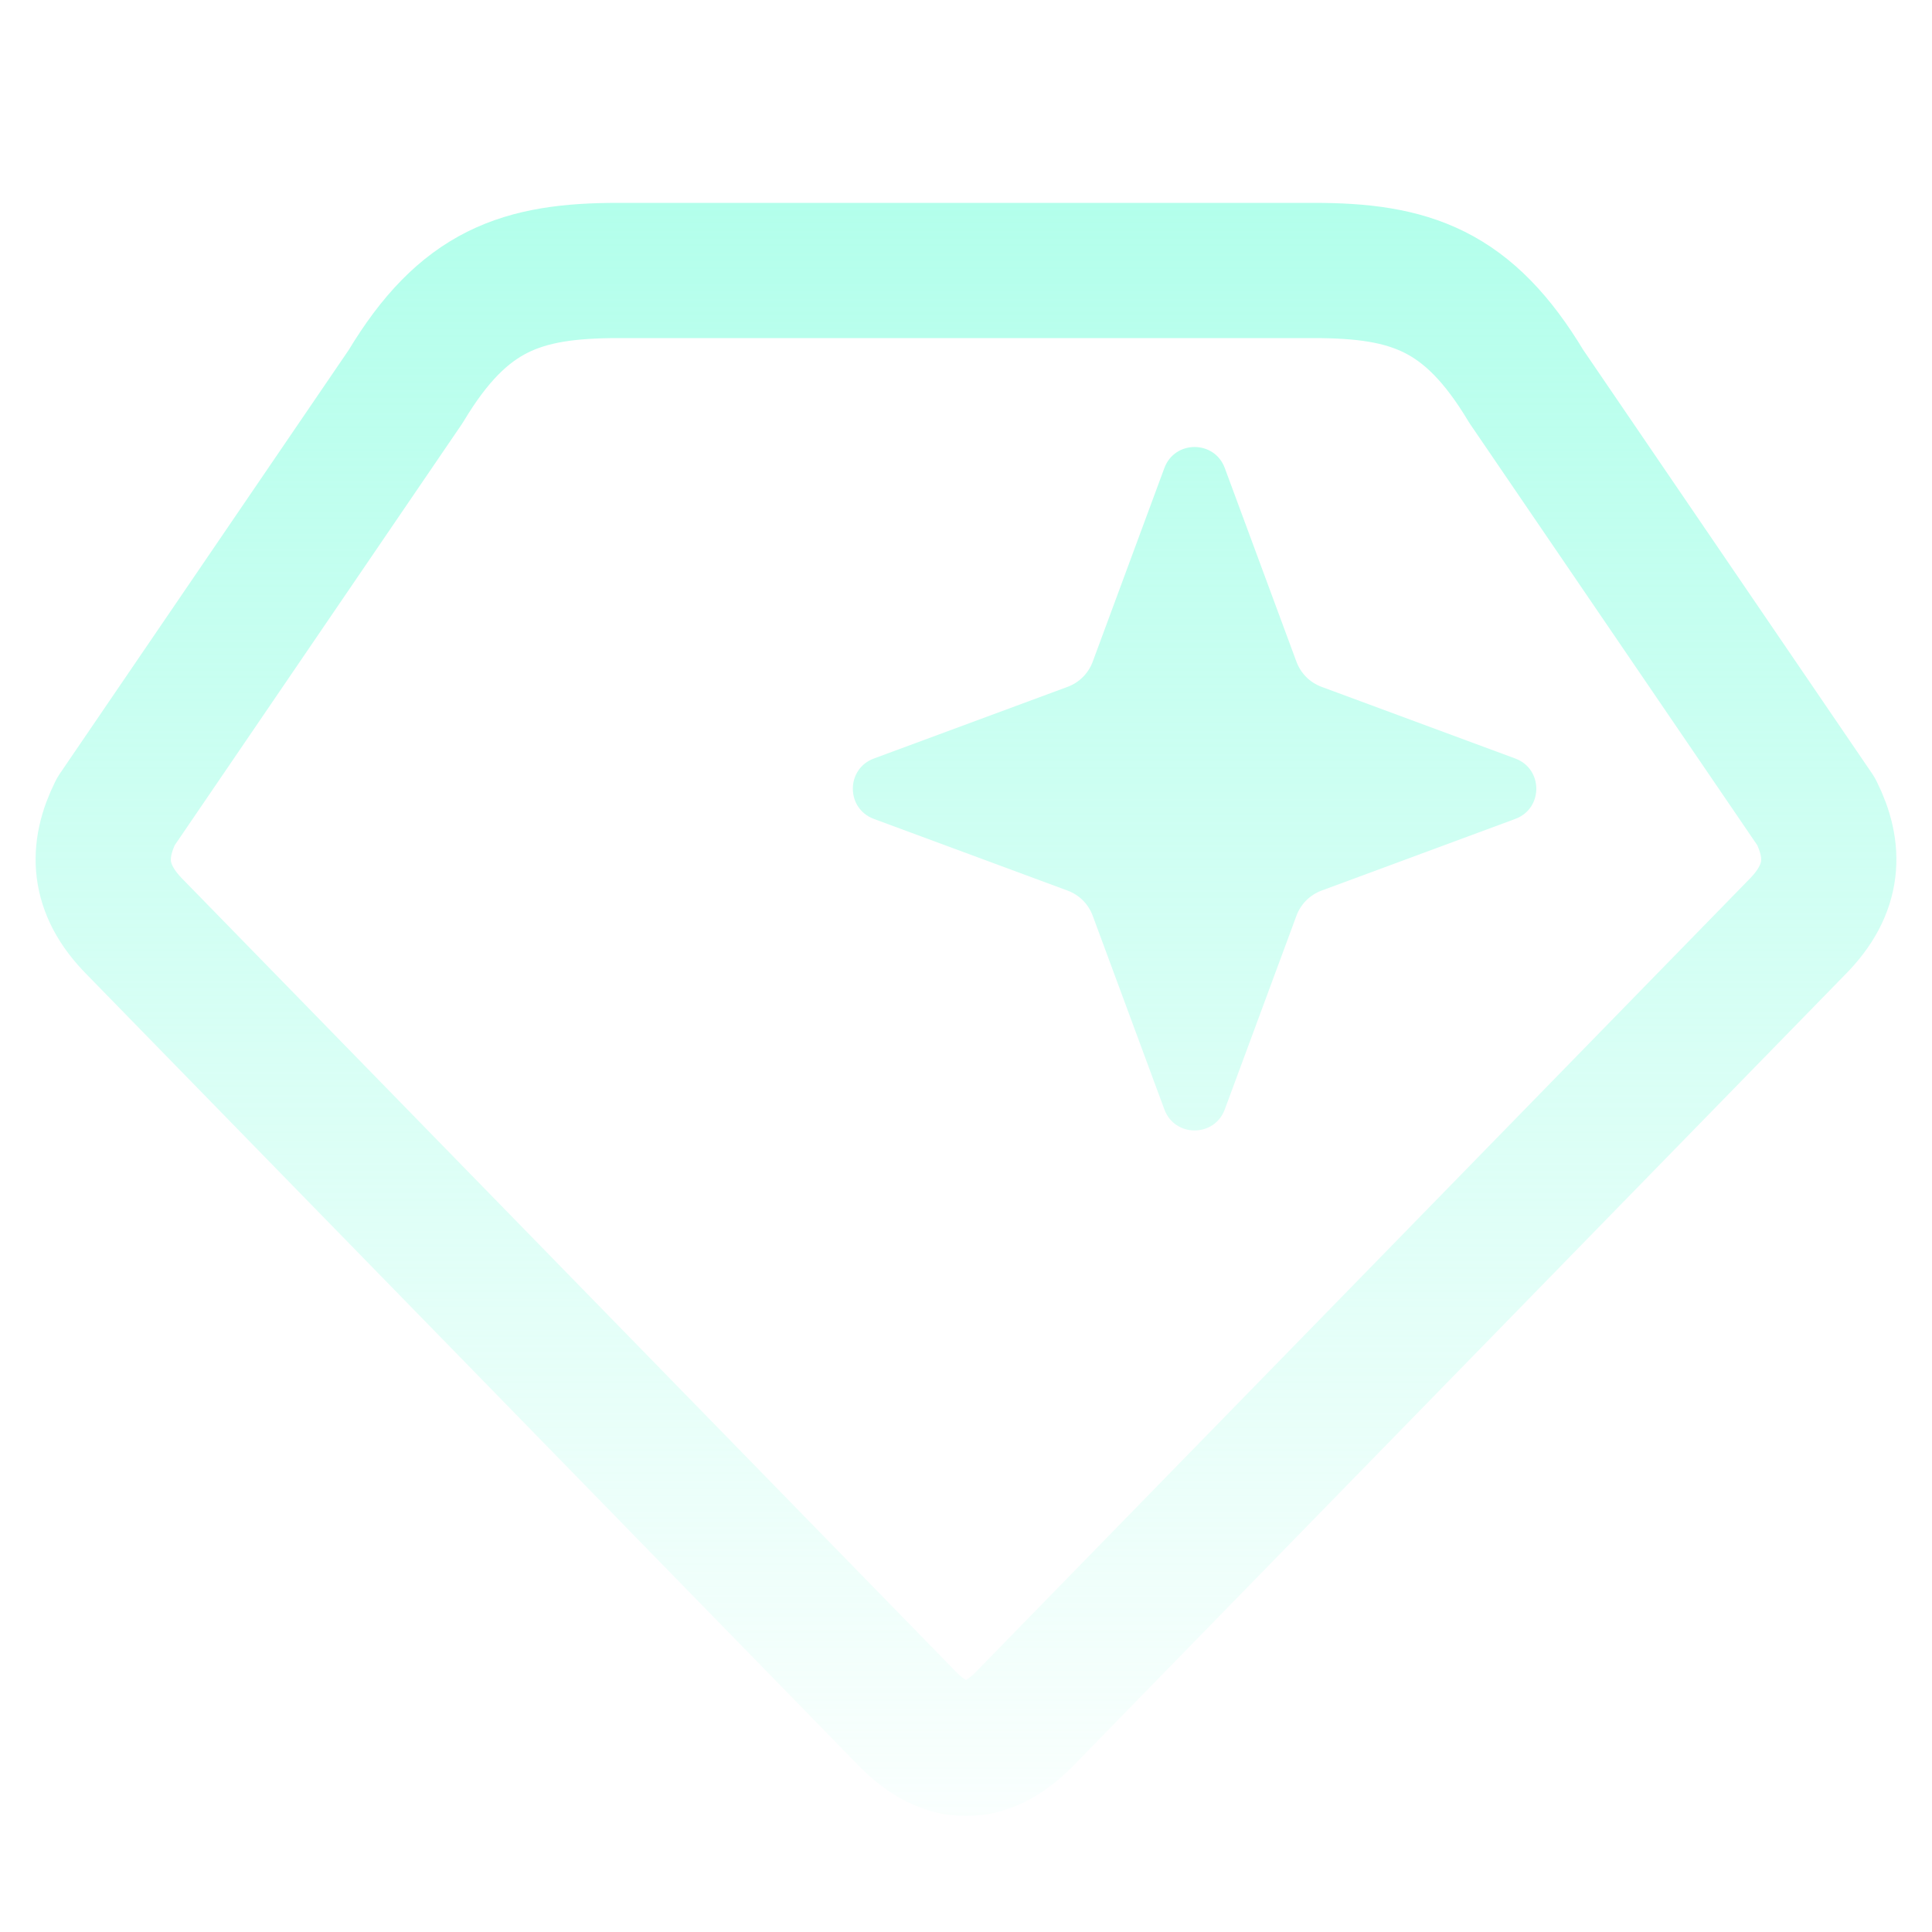
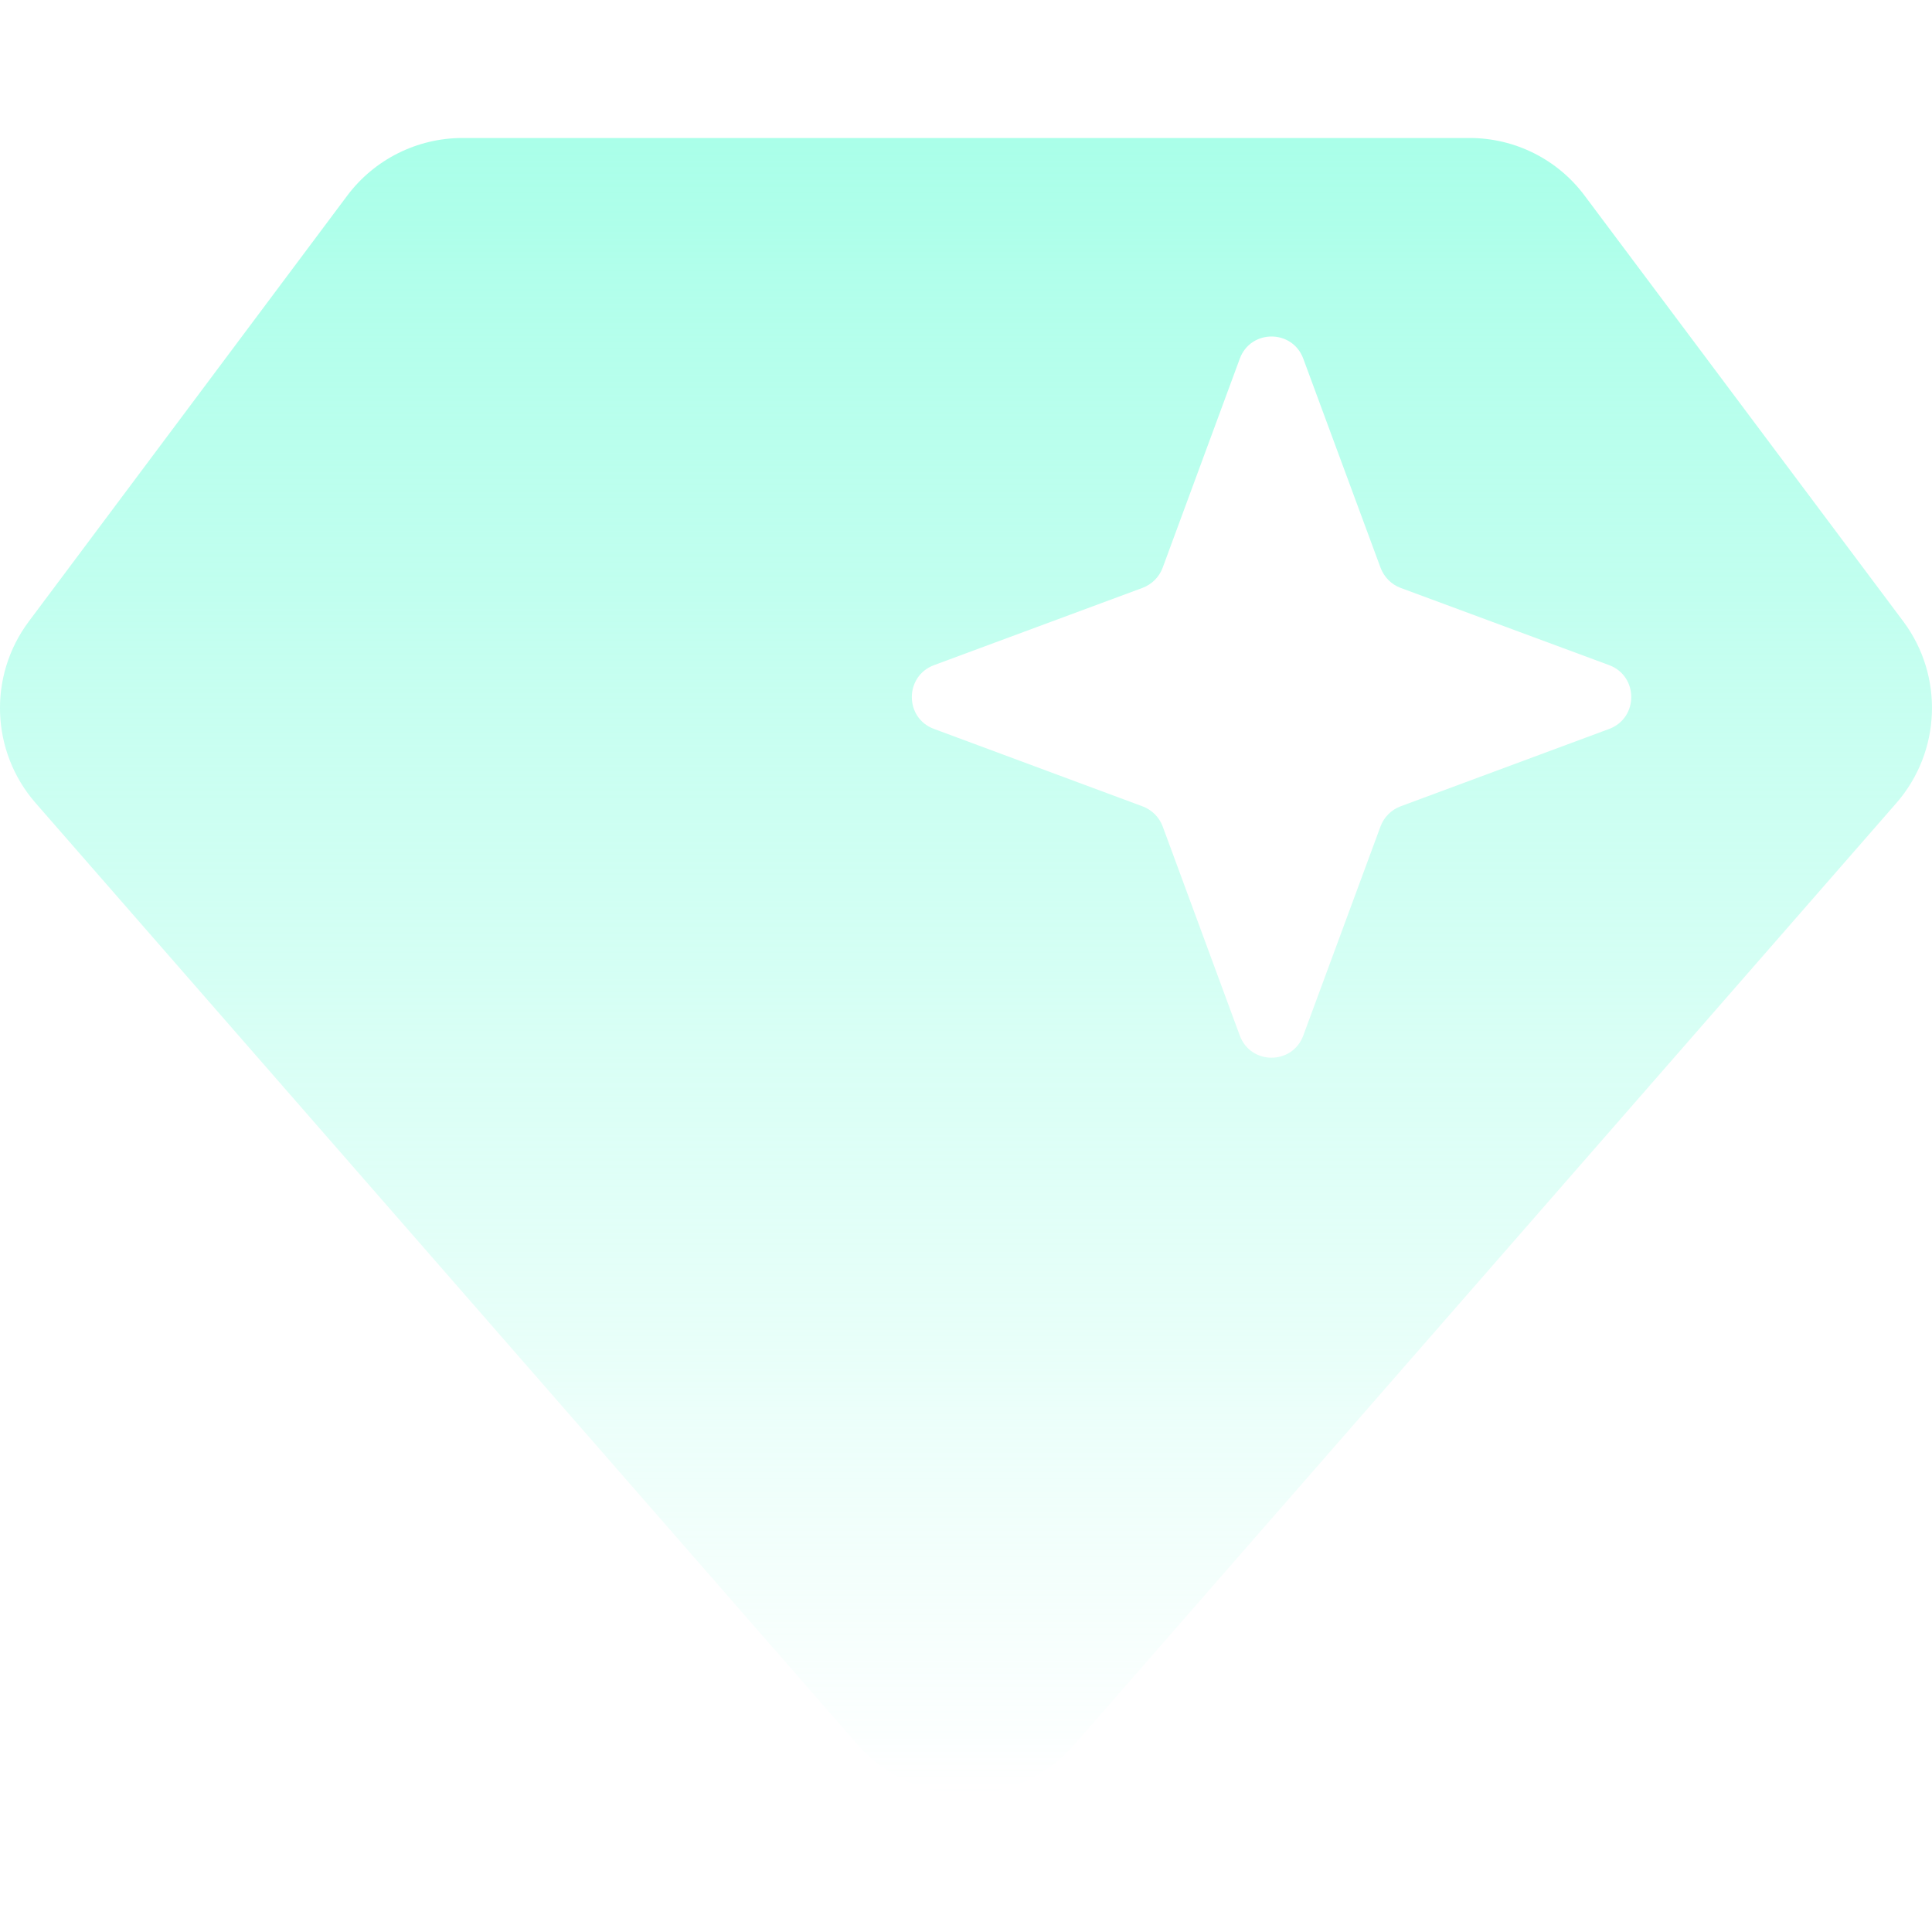
- <svg xmlns="http://www.w3.org/2000/svg" width="100" height="100" viewBox="0 0 100 100" fill="none">
-   <path d="M32 14H68C73 14 76 15 79 20L94 42C95 44 95 46 93 48L53 89C51 91 49 91 47 89L7 48C5 46 5 44 6 42L21 20C24 15 27 14 32 14Z" stroke="url(#ink)" stroke-width="7" stroke-linejoin="round" />
-   <path d="M60.268 24.224c.537-1.45 2.59-1.45 3.126 0l3.71 10.027a2.2 2.2 0 0 0 1.3 1.3l10.027 3.71c1.451.537 1.451 2.59 0 3.126l-10.027 3.71a2.2 2.2 0 0 0-1.3 1.3l-3.71 10.027c-.537 1.451-2.59 1.451-3.126 0l-3.71-10.027a2.2 2.2 0 0 0-1.3-1.3l-10.027-3.71c-1.451-.537-1.451-2.589 0-3.126l10.027-3.71a2.2 2.2 0 0 0 1.3-1.3l3.71-10.027z" fill="url(#ink)" />
+ <svg xmlns="http://www.w3.org/2000/svg" width="100" height="100" viewBox="0 0 14 12" fill="none">
+   <path d="M10.65 0C10.978 0 11.287 0.155 11.483 0.418L13.792 3.503C14.087 3.898 14.066 4.447 13.742 4.819L7.784 11.643C7.369 12.119 6.631 12.119 6.215 11.643L0.258 4.819C-0.067 4.447 -0.087 3.898 0.209 3.503L2.516 0.418C2.713 0.155 3.023 0 3.351 0H10.65ZM9.444 1.599C9.365 1.385 9.063 1.385 8.984 1.599L8.425 3.114C8.4 3.182 8.346 3.235 8.279 3.26L6.768 3.82C6.554 3.9 6.554 4.203 6.768 4.282L8.279 4.843C8.346 4.868 8.4 4.921 8.425 4.988L8.984 6.504C9.063 6.718 9.365 6.718 9.444 6.504L10.004 4.988C10.029 4.921 10.082 4.868 10.149 4.843L11.661 4.282C11.874 4.202 11.874 3.9 11.661 3.82L10.149 3.26C10.082 3.235 10.029 3.181 10.004 3.114L9.444 1.599Z" fill-rule="evenodd" clip-rule="evenodd" fill="url(#ink)" />
  <defs>
-     <linearGradient id="ink" x1="0" y1="0" x2="0" y2="100" gradientUnits="userSpaceOnUse">
+     <linearGradient id="ink" x1="0" y1="0" x2="0" y2="12" gradientUnits="userSpaceOnUse">
      <stop stop-color="#AAFFE9" />
      <stop offset=".5" stop-color="#AAFFE9" stop-opacity=".5" />
      <stop offset="1" stop-color="#AAFFE9" stop-opacity="0" />
    </linearGradient>
  </defs>
</svg>
